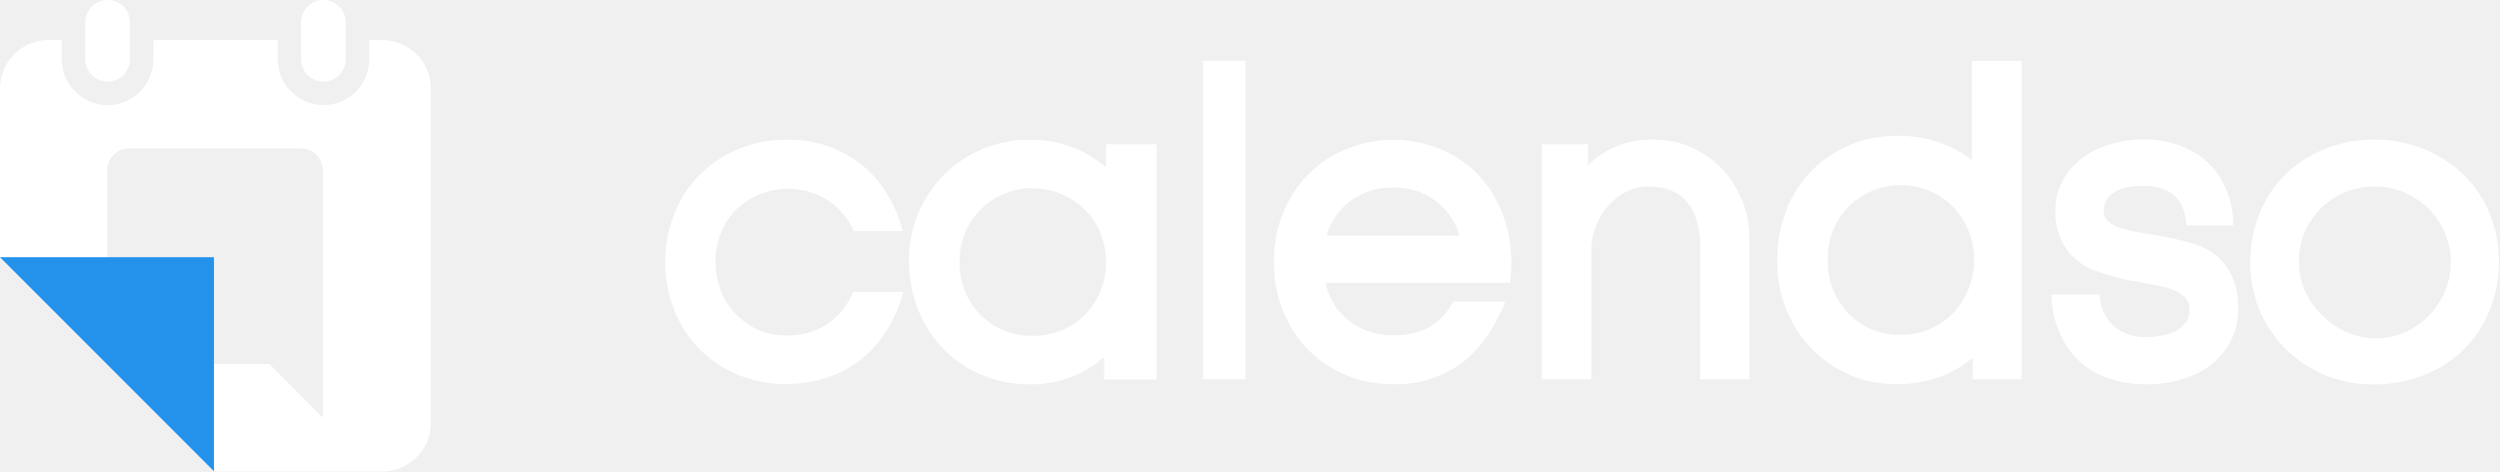
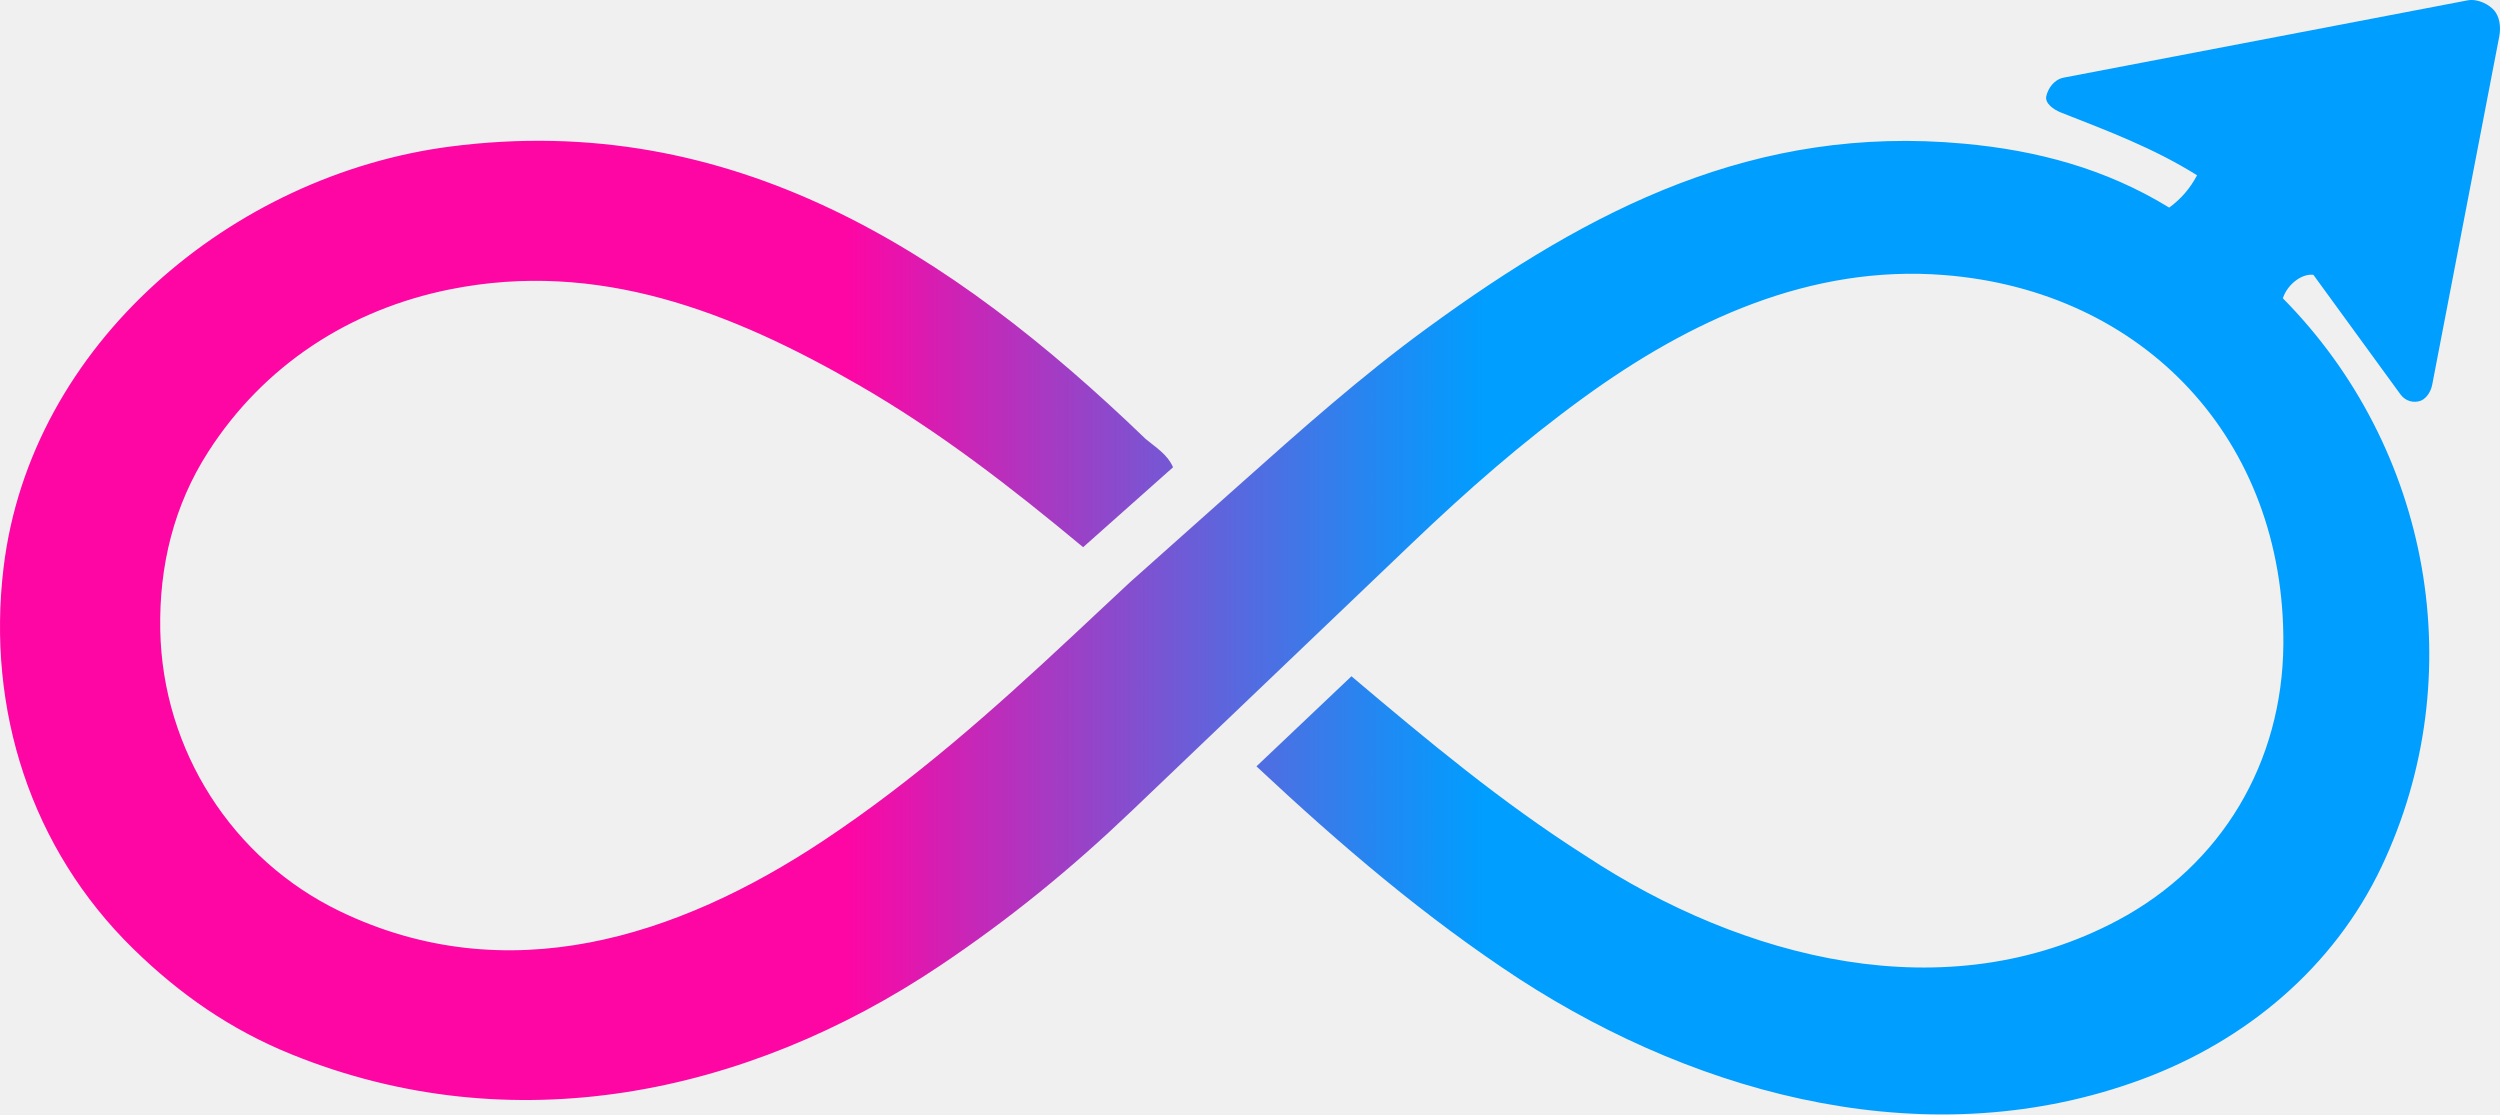
- <svg xmlns="http://www.w3.org/2000/svg" id="Layer_1" data-name="Layer 1" viewBox="0 0 566.93 106.87">
+ <svg xmlns="http://www.w3.org/2000/svg" id="Layer_1" data-name="Layer 1" viewBox="0 0 606.98 270.577">
  <defs>
-     <style>.cls-1,.cls-2{fill:#fff;}.cls-1,.cls-3{fillRule:evenodd;}.cls-3{fill:#2492eb;}</style>
+     <style>
+       .cls-1 {
+         fill: url(#linear-gradient);
+       }
+     </style>
+     <linearGradient id="linear-gradient" x1="0" y1="135.288" x2="606.98" y2="135.288" gradientUnits="userSpaceOnUse">
+       <stop offset=".339" stop-color="#fe06a4" />
+       <stop offset=".383" stop-color="#cd23b5" />
+       <stop offset=".488" stop-color="#5f64dc" />
+       <stop offset=".56" stop-color="#1a8df5" />
+       <stop offset=".594" stop-color="#009eff" />
+     </linearGradient>
  </defs>
-   <path class="cls-1" d="M178.41,87.12a28.08,28.08,0,0,1-14-3.59,25.91,25.91,0,0,1-9.94-10,29.62,29.62,0,0,1,0-28.25,25.88,25.88,0,0,1,10-10,28,28,0,0,1,14-3.61A26.53,26.53,0,0,1,195,37q7,5.33,9.86,15.41H193.68a15.82,15.82,0,0,0-6.17-7.16,16.32,16.32,0,0,0-8.68-2.46,17.22,17.22,0,0,0-8.07,2,15.63,15.63,0,0,0-6.14,5.81,17.85,17.85,0,0,0-.19,17.26,16.41,16.41,0,0,0,5.79,6,14.94,14.94,0,0,0,8,2.23c7.23,0,12.37-3.29,15.37-9.89h11.35a31.36,31.36,0,0,1-5.77,11.52,24.73,24.73,0,0,1-9.16,7,28.61,28.61,0,0,1-11.59,2.34ZM250.48,81a24.7,24.7,0,0,1-16.77,6.15,28,28,0,0,1-14-3.59,26.15,26.15,0,0,1-9.84-10A29.21,29.21,0,0,1,206.22,59a27.1,27.1,0,0,1,27.2-27.29,25.66,25.66,0,0,1,17.49,6.25V32.72h11.5V86.07H250.48V81ZM234.34,42.66a16.53,16.53,0,0,0-8.42,2.2,16.21,16.21,0,0,0-6,6,16.38,16.38,0,0,0-2.22,8.37,16.59,16.59,0,0,0,4.71,12.16,16.38,16.38,0,0,0,12.11,4.75,16,16,0,0,0,8.27-2.19,16.31,16.31,0,0,0,5.94-6,17.58,17.58,0,0,0,0-17,16.15,16.15,0,0,0-6-6,16.33,16.33,0,0,0-8.4-2.22Zm38.57-28.87h9.67V86h-9.67V13.79Zm27.77,50.36a15.34,15.34,0,0,0,3,6.27,14.48,14.48,0,0,0,5.36,4.14,16.65,16.65,0,0,0,7,1.47,16.84,16.84,0,0,0,8.1-1.75,14.78,14.78,0,0,0,5.55-5.89h11.87q-4.08,9.74-10.36,14.24a25.3,25.3,0,0,1-15.16,4.49,27.13,27.13,0,0,1-13.8-3.59,25.74,25.74,0,0,1-9.74-10A28.65,28.65,0,0,1,289,59.4a28.65,28.65,0,0,1,3.51-14.09,25.62,25.62,0,0,1,9.79-10,28.15,28.15,0,0,1,27.74.09,25.36,25.36,0,0,1,9.57,10.24,30.18,30.18,0,0,1,3.26,14c0,1-.1,2.47-.29,4.51ZM316.1,42.53a15.83,15.83,0,0,0-9.56,2.92,14.91,14.91,0,0,0-5.58,8h30.18a15.2,15.2,0,0,0-5.59-8,15.63,15.63,0,0,0-9.45-2.92Zm69.63,13.73q0-7-3-10.46c-2-2.35-4.89-3.51-8.68-3.51a11.46,11.46,0,0,0-6.48,2,14.08,14.08,0,0,0-4.76,5.36A15.6,15.6,0,0,0,361,57.08V86H349.79V32.72h10.46v4.76a20.2,20.2,0,0,1,14.87-5.82,20.87,20.87,0,0,1,11,3,21.54,21.54,0,0,1,7.89,8.21,23.45,23.45,0,0,1,2.88,11.55V86h-11.2V56.26Zm61.81,24.91a25.73,25.73,0,0,1-7.91,4.44,28,28,0,0,1-9.35,1.51,26.4,26.4,0,0,1-13.75-3.69,26.94,26.94,0,0,1-9.78-10.07,28.29,28.29,0,0,1-3.57-14.06,30.39,30.39,0,0,1,3.46-14.67,26.14,26.14,0,0,1,9.79-10.14,27.27,27.27,0,0,1,14.14-3.69,28.53,28.53,0,0,1,9,1.4,25.51,25.51,0,0,1,7.78,4.08V13.84h11.3V86h-11.1V81.17ZM431.24,42a16.34,16.34,0,0,0-8.41,2.22,16.05,16.05,0,0,0-6,6,16.75,16.75,0,0,0-2.18,8.49,17.11,17.11,0,0,0,4.71,12.4,16.07,16.07,0,0,0,12.06,4.8,15.71,15.71,0,0,0,8.31-2.26,16.37,16.37,0,0,0,5.94-6.14,17.92,17.92,0,0,0,0-17.17A16.44,16.44,0,0,0,431.24,42Zm55.44,45.13a23.84,23.84,0,0,1-10.84-2.39,18.14,18.14,0,0,1-7.46-7,22.68,22.68,0,0,1-3-10.94h11a10,10,0,0,0,3.08,7.12A11,11,0,0,0,487,76.41a15.51,15.51,0,0,0,5.33-.82,7.27,7.27,0,0,0,3.31-2.18,4.68,4.68,0,0,0,1.1-3,4.06,4.06,0,0,0-1.24-3.19,8.52,8.52,0,0,0-1.72-1.16,13.45,13.45,0,0,0-2.17-.81c-1.82-.44-3.87-.86-6.15-1.29-1.76-.25-3.46-.58-5.1-1s-3.47-1-5-1.59A11.16,11.16,0,0,1,473,60.35l-1-.71a9.64,9.64,0,0,0-1.2-1,8.44,8.44,0,0,1-1.77-1.82,17.51,17.51,0,0,1-1.49-2.61,14.27,14.27,0,0,1-1.25-6.43A14.21,14.21,0,0,1,469,39.29a16.77,16.77,0,0,1,7.2-5.65,25.49,25.49,0,0,1,10.29-2A22.09,22.09,0,0,1,496.82,34a17.22,17.22,0,0,1,7.12,6.73,21.13,21.13,0,0,1,2.74,10.4H496c-.14-3-1.05-5.22-2.69-6.73s-4-2.26-7-2.26-5.24.51-6.76,1.54a4.49,4.49,0,0,0-2.28,3.84,3.12,3.12,0,0,0,1,2.64,8.49,8.49,0,0,0,1.84,1.18,10,10,0,0,0,2,.66c.81.21,1.69.43,2.69.62l3.12.53a65.57,65.57,0,0,1,10,2.21,14,14,0,0,1,6.74,4.46,14.62,14.62,0,0,1,3,8.37l.1,1.82A15.47,15.47,0,0,1,505,79.1a17.09,17.09,0,0,1-7.46,6,27.44,27.44,0,0,1-10.9,2.06Zm76.61-13.55a26.23,26.23,0,0,1-10.19,10,30.43,30.43,0,0,1-14.77,3.59,27.65,27.65,0,0,1-14-3.64,27.26,27.26,0,0,1-10.08-9.92,26.66,26.66,0,0,1-3.73-13.83,28.7,28.7,0,0,1,3.61-14.56,25.87,25.87,0,0,1,10.24-10,29.05,29.05,0,0,1,14.32-3.56,29.59,29.59,0,0,1,14.32,3.61,26.71,26.71,0,0,1,10.24,9.9,28.3,28.3,0,0,1,3.64,14.23,28.21,28.21,0,0,1-3.64,14.17ZM538.73,42.29a17.06,17.06,0,0,0-8.63,2.26,16.7,16.7,0,0,0-6.28,6.15,16.46,16.46,0,0,0-2.3,8.5,16.65,16.65,0,0,0,5.18,12.16A17,17,0,0,0,539,76.71a16.16,16.16,0,0,0,8.53-2.37A17.52,17.52,0,0,0,553.72,68,17,17,0,0,0,556,59.4a16.38,16.38,0,0,0-2.33-8.58,17.24,17.24,0,0,0-6.3-6.22A16.89,16.89,0,0,0,538.73,42.29Z" transform="translate(0)" />
-   <rect class="cls-2" x="19.35" width="10.11" height="18.5" rx="5.05" />
-   <rect class="cls-2" x="68.31" width="10.11" height="18.5" rx="5.05" />
-   <path class="cls-1" d="M11,9.1h3v4.35A10.43,10.43,0,0,0,24.4,23.84h0A10.42,10.42,0,0,0,34.79,13.45V9.1H63v4.35A10.42,10.42,0,0,0,73.36,23.84h0A10.42,10.42,0,0,0,83.75,13.45V9.1h3a11,11,0,0,1,11,11V95.91a11,11,0,0,1-11,11H48.54L0,58.33V20.07a11,11,0,0,1,11-11ZM68.21,33.64H29.31a5,5,0,0,0-5,5v38.9a5,5,0,0,0,5,5H61.1L73.24,94.74V38.67A5,5,0,0,0,68.21,33.64Z" transform="translate(0)" />
-   <polygon class="cls-3" points="48.54 58.33 0 58.33 48.54 106.87 48.54 58.33" />
+   <path class="cls-1" d="M32.35,230.357C7.522,206.063-3.271,172.334.86,137.873,7.392,83.375,56.507,42.459,109.259,35.591c68.363-8.9,121.686,25.486,168.859,70.953,2.512,2.125,5.254,3.668,6.691,6.903l-21.832,19.408c-17.458-14.525-34.978-28.126-54.566-39.419-31.044-17.898-63.324-30.381-99.159-23.182-24.419,4.905-45.218,18.442-58.708,39.462-8.312,12.952-11.935,27.623-11.635,43.293.556,29.077,17.44,55.636,43.642,68.255,40.467,19.49,81.829,6.451,117.422-17.203,21.982-14.608,41.117-31.614,60.274-49.518l14.04-13.121,26.476-23.584c15.004-13.365,29.463-26.286,45.732-38.164,39.968-29.18,79.713-49.458,130.362-44.792,17.751,1.635,34.364,6.06,49.806,15.522,2.819-2.057,5.072-4.626,6.765-7.855-10.611-6.623-21.608-10.731-32.988-15.206-2.078-.817-3.972-2.355-3.619-3.979.406-1.869,1.88-4.068,4.245-4.52L599.079.093c2.59-.495,5.346,1.087,6.491,2.437,1.245,1.468,1.711,3.82,1.216,6.394l-16.261,84.454c-.397,2.06-1.69,3.567-2.943,3.971-1.594.513-3.542.089-4.773-1.601l-21.139-29.026c-2.931-.341-6.361,2.441-7.417,5.699,35.918,36.308,45.966,91.628,23.966,138.009-11.62,24.497-32.927,42.272-58.213,51.63-50.842,18.817-106.405,4.575-151.075-24.332-23.016-15.073-43.346-32.452-63.873-51.661l23.066-21.874c18.595,15.726,36.573,30.707,56.754,43.536,38.464,25.36,87.691,37.852,129.263,15.733,25.342-13.483,40.039-38.426,40.241-67.071.348-49.617-33.776-85.805-82.417-89.618-32.407-2.54-61.733,11.044-87.53,29.798-14.983,10.892-28.228,22.527-41.691,35.386l-67.912,64.868c-14.746,14.085-29.659,26.278-46.596,37.627-47.143,31.59-104.037,43.202-157.482,21.528-14.759-5.986-27.104-14.565-38.403-25.622Z" />
</svg>
